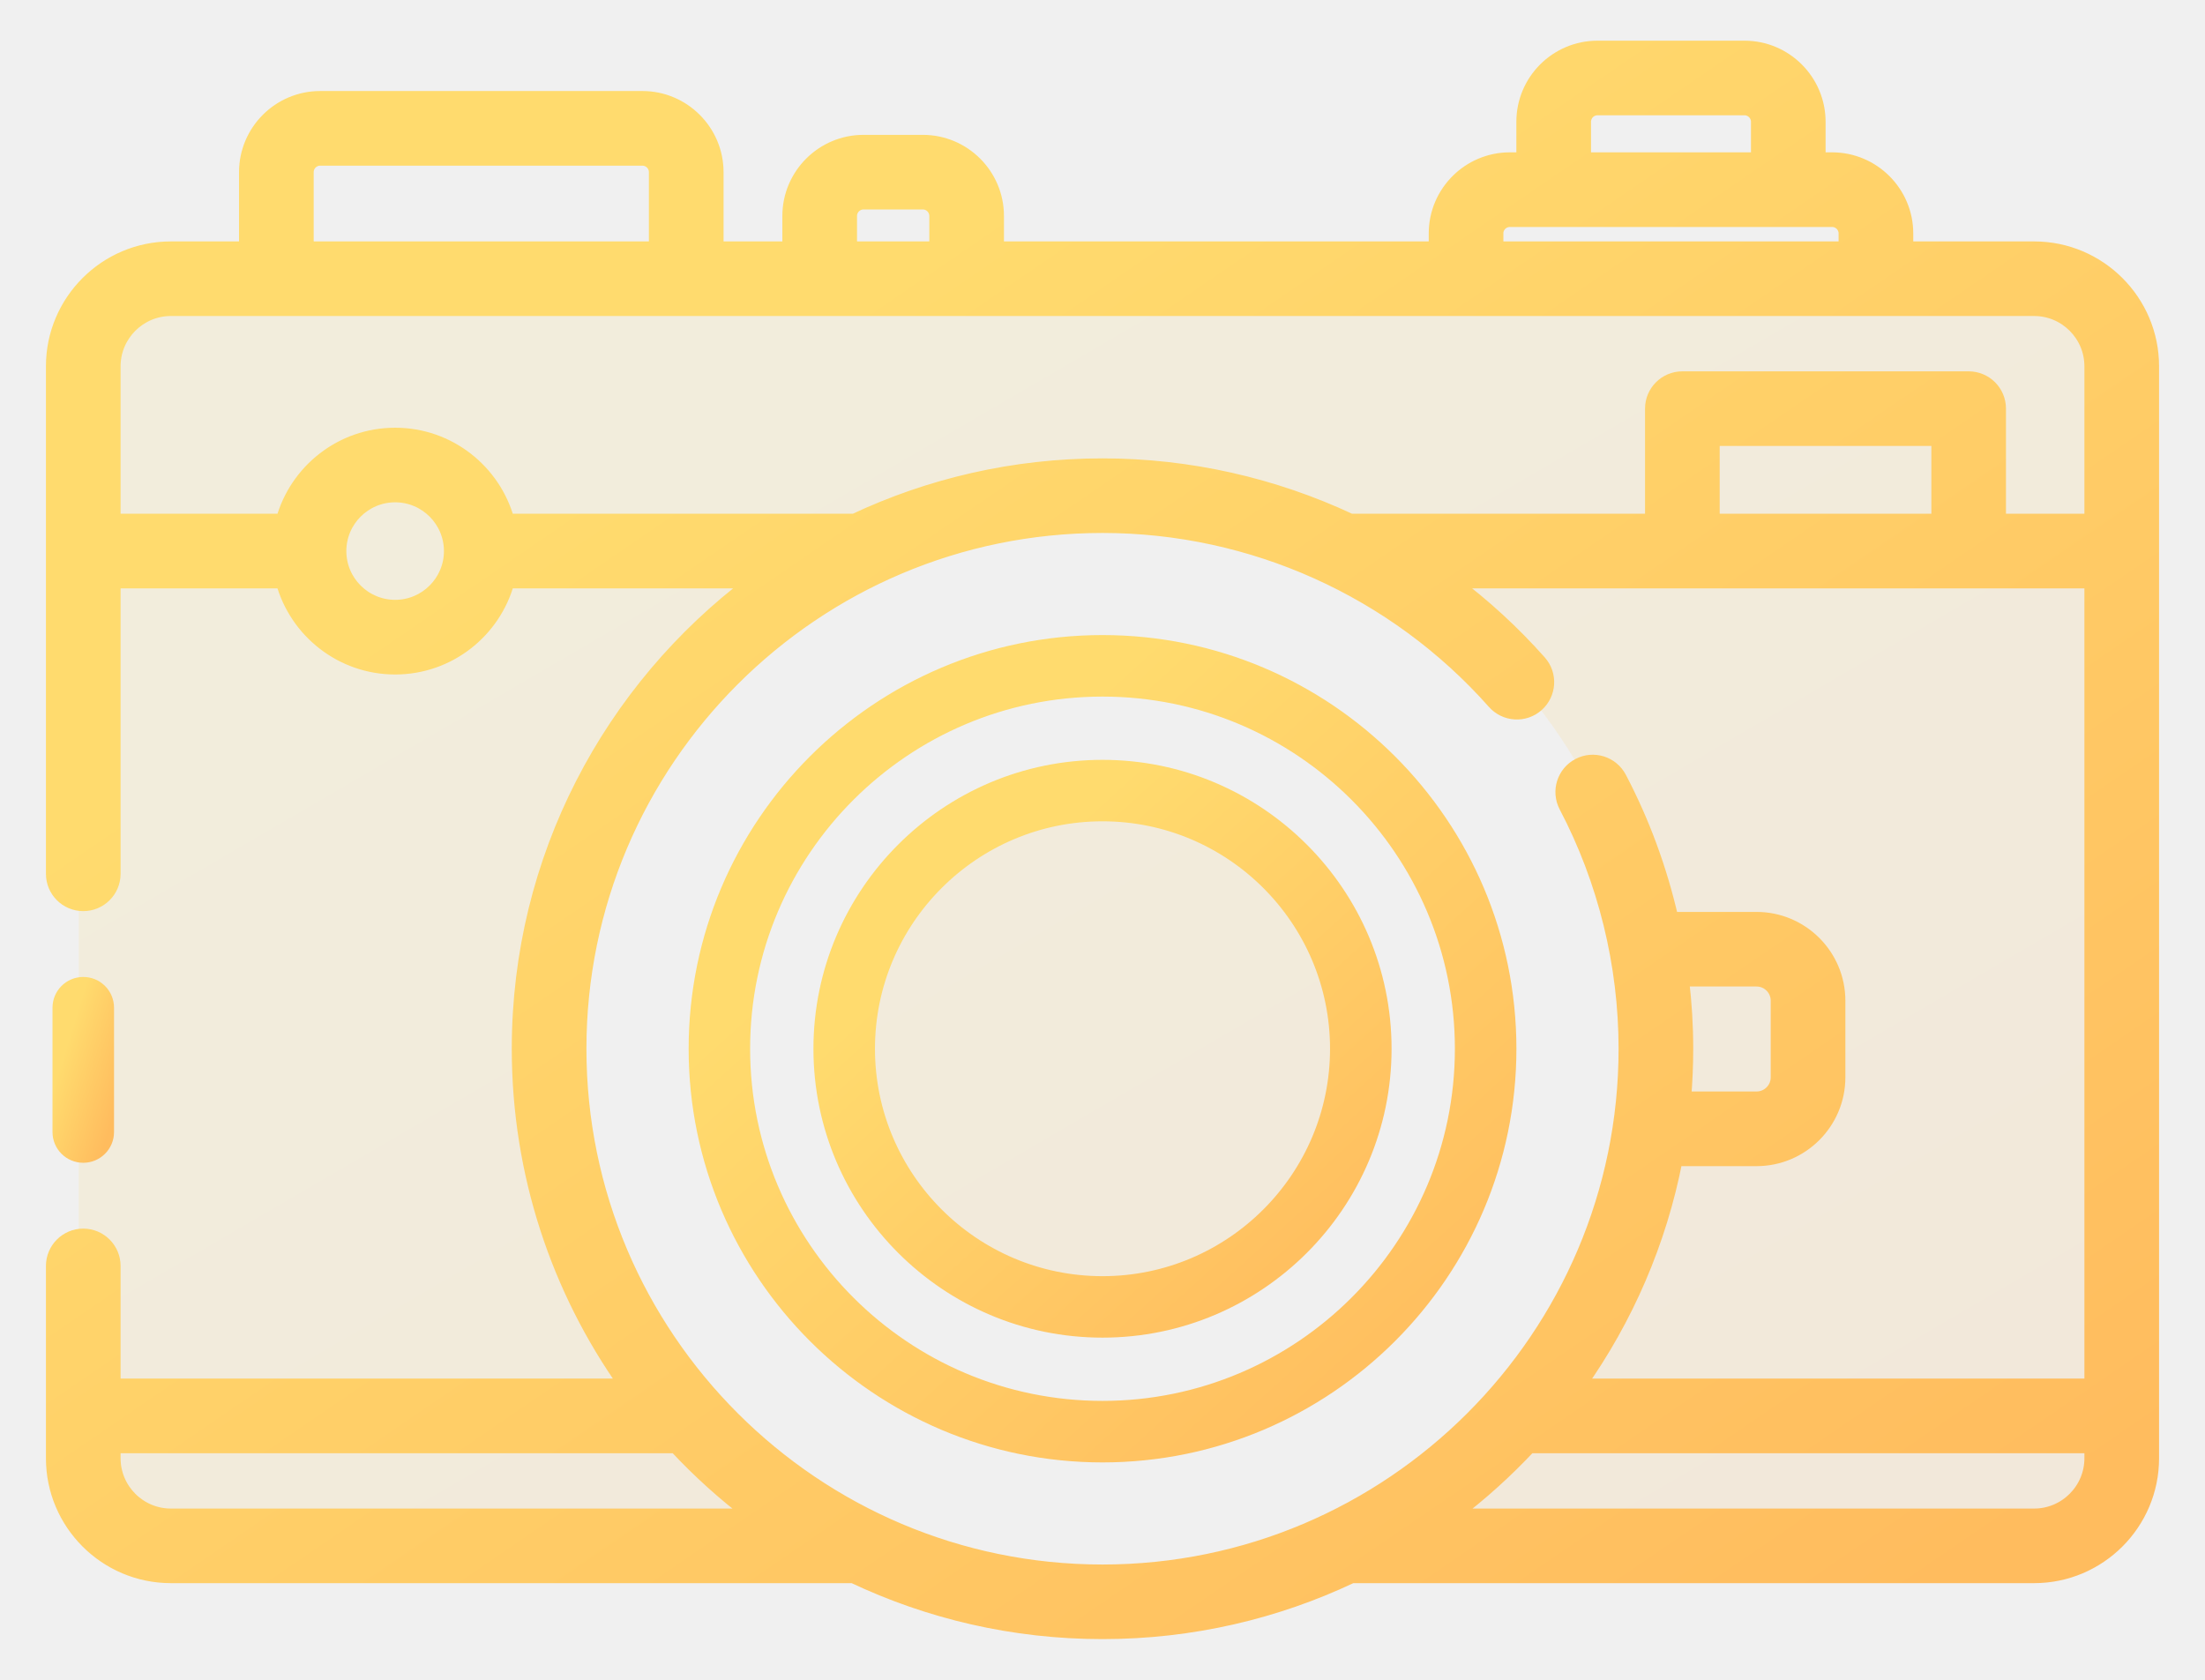
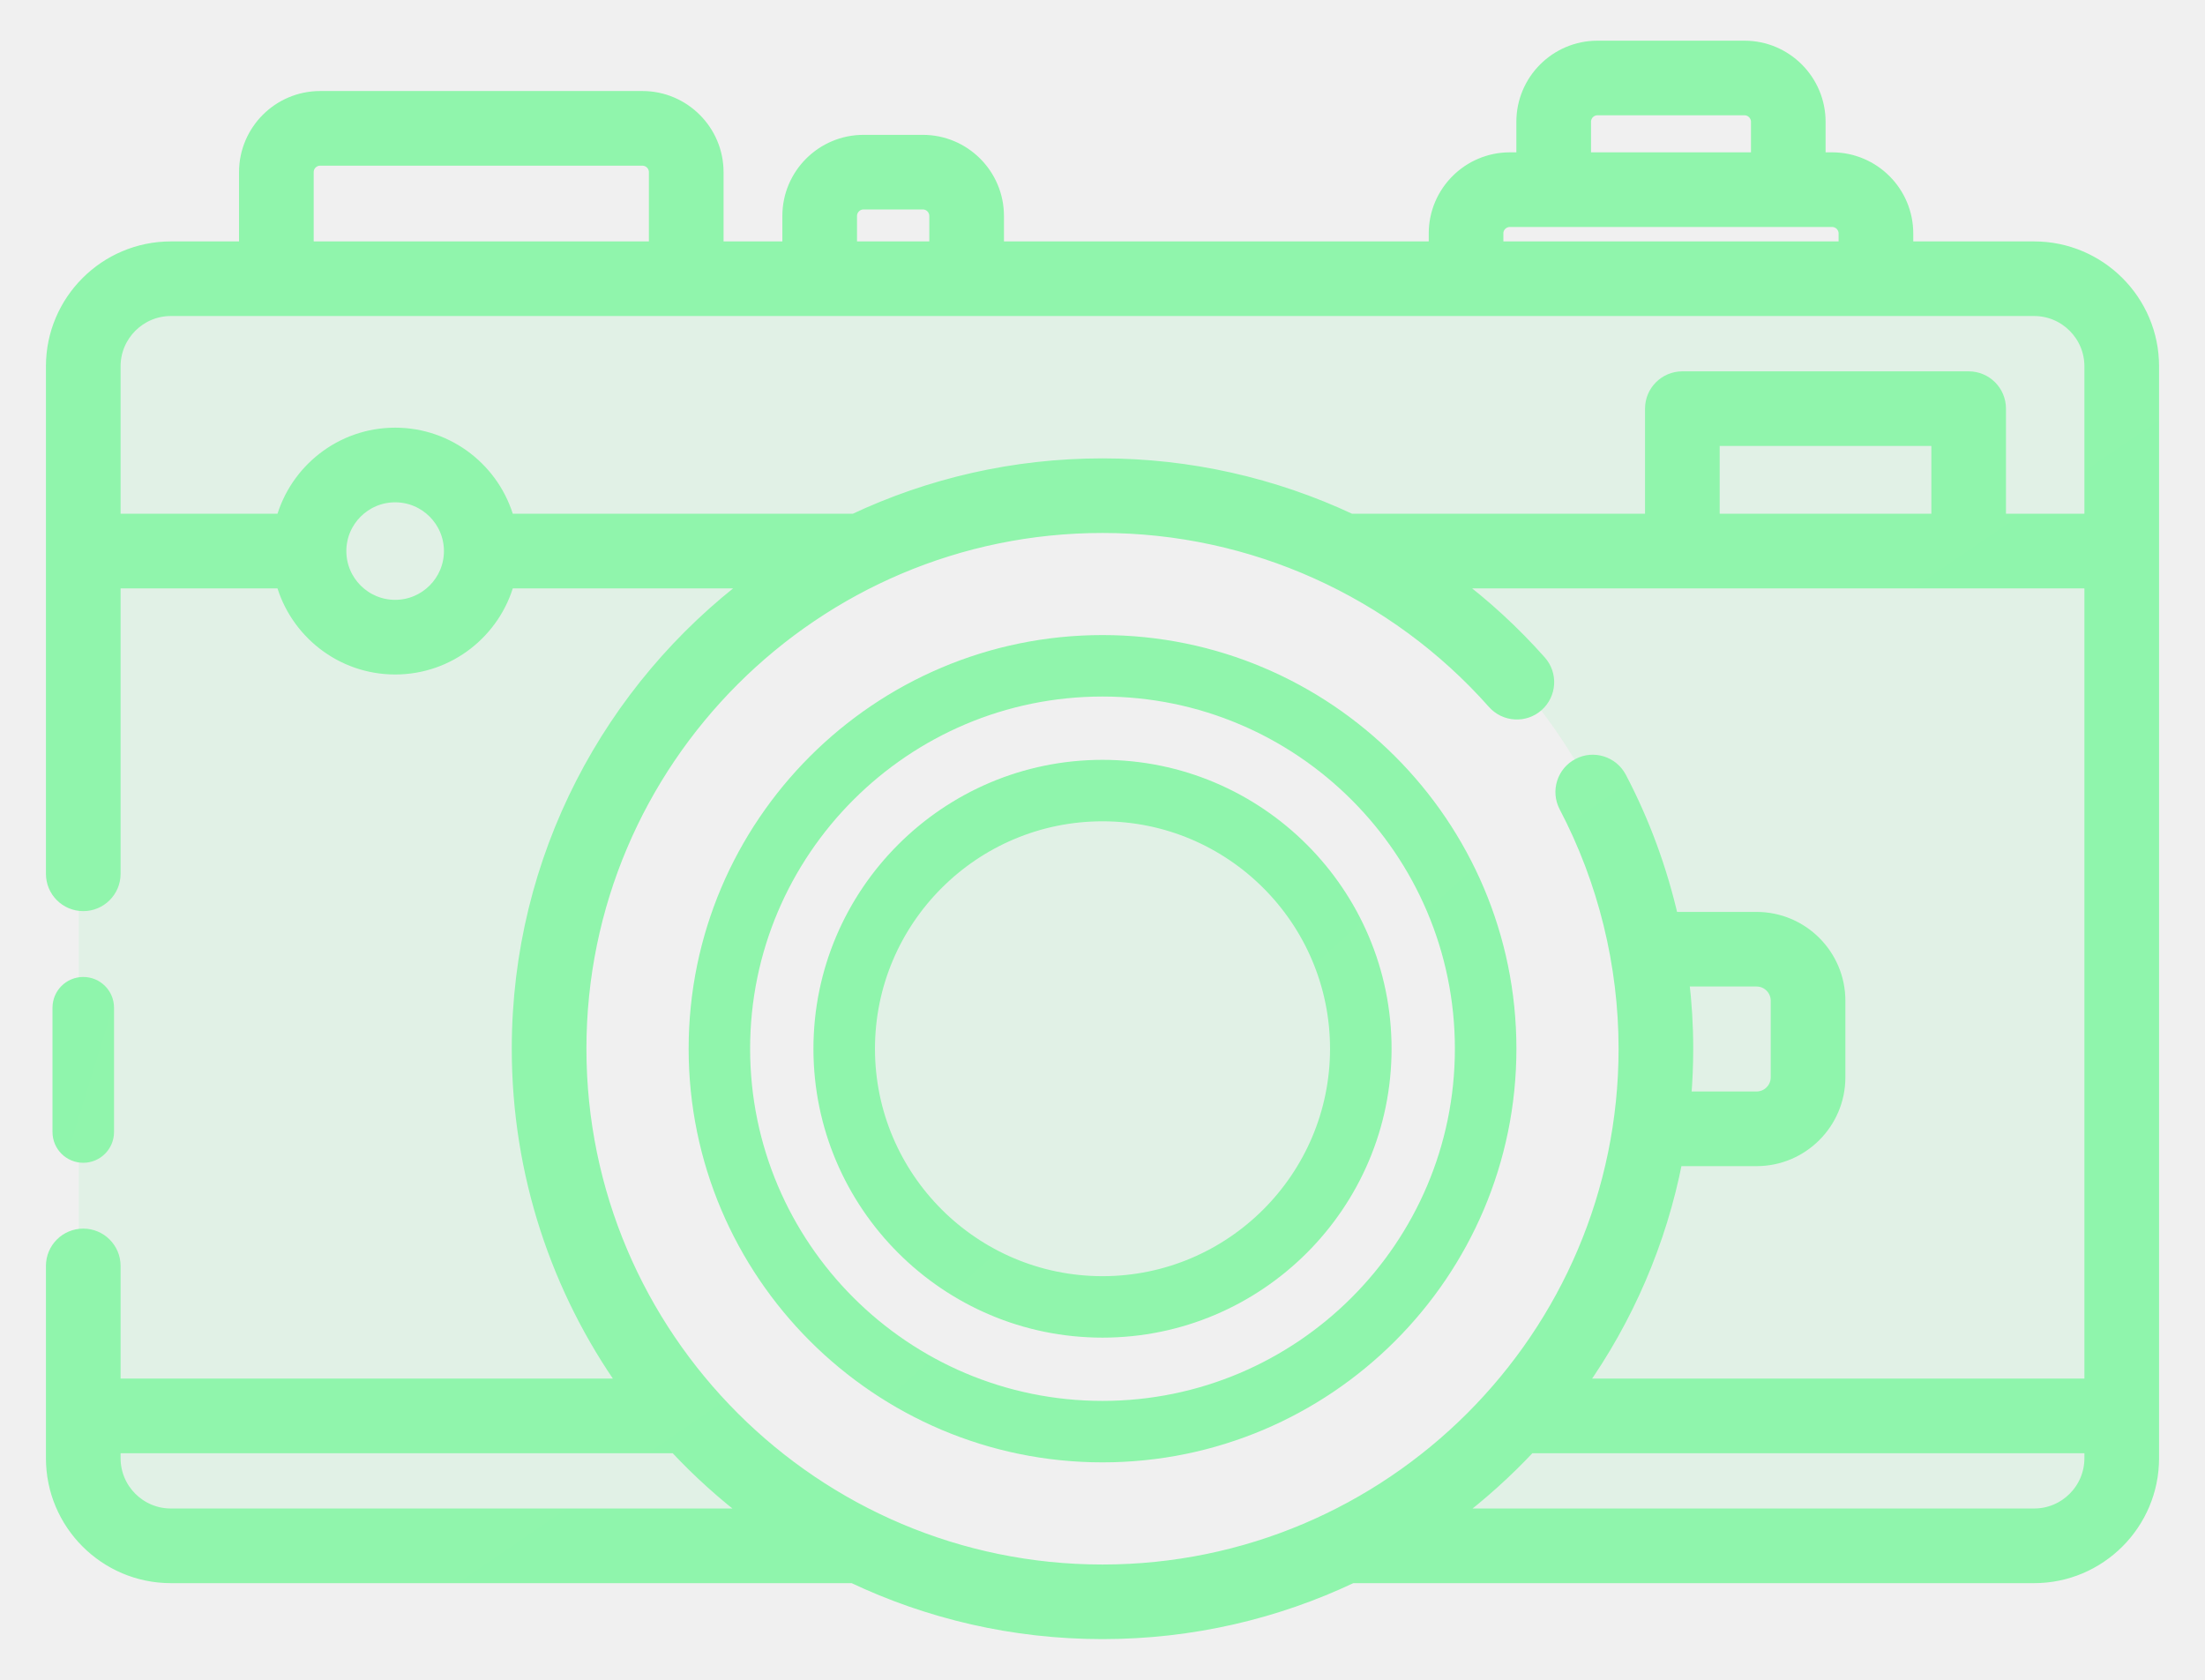
<svg xmlns="http://www.w3.org/2000/svg" width="42" height="32" viewBox="0 0 42 32" fill="none">
-   <path opacity="0.15" fill-rule="evenodd" clip-rule="evenodd" d="M1.5 6.898C1.5 5.794 2.395 4.898 3.5 4.898H38.3C39.405 4.898 40.3 5.794 40.3 6.898V27.887C40.3 28.992 39.405 29.887 38.3 29.887H24.211C28.439 28.531 31.5 24.569 31.5 19.892C31.5 14.095 26.799 9.396 21 9.396C15.201 9.396 10.5 14.095 10.5 19.892C10.5 24.569 13.561 28.531 17.789 29.887H3.5C2.395 29.887 1.5 28.992 1.5 27.887V6.898ZM21 24.889C23.761 24.889 26 22.652 26 19.892C26 17.131 23.761 14.894 21 14.894C18.239 14.894 16 17.131 16 19.892C16 22.652 18.239 24.889 21 24.889Z" fill="url(#paint0_linear)" />
-   <path d="M2.047 21.566C2.047 21.82 1.84 22.026 1.586 22.026C1.331 22.026 1.125 21.82 1.125 21.566V19.197C1.125 18.942 1.331 18.736 1.586 18.736C1.84 18.736 2.047 18.942 2.047 19.197V21.566Z" fill="url(#paint1_linear)" stroke="url(#paint2_linear)" stroke-width="0.25" />
-   <path d="M38.745 4.724H36.318V4.447C36.318 3.665 35.681 3.027 34.897 3.027H34.648V2.32C34.648 1.537 34.011 0.9 33.228 0.9H30.428C29.645 0.9 29.008 1.537 29.008 2.32V3.027H28.759C27.976 3.027 27.339 3.664 27.339 4.447V4.724H18.998V4.114C18.998 3.331 18.361 2.694 17.578 2.694H16.448C15.665 2.694 15.027 3.331 15.027 4.114V4.724H13.657V3.279C13.657 2.497 13.019 1.859 12.236 1.859H6.098C5.315 1.859 4.678 2.497 4.678 3.279V4.724H3.255C2.012 4.724 1 5.735 1 6.978V16.646C1 16.97 1.262 17.232 1.586 17.232C1.909 17.232 2.172 16.97 2.172 16.646V11.084H5.379C5.637 12.028 6.502 12.724 7.527 12.724C8.552 12.724 9.416 12.028 9.674 11.084H14.328C11.625 13.115 9.873 16.346 9.873 19.978C9.873 22.363 10.628 24.575 11.912 26.387H2.172V24.116C2.172 23.793 1.909 23.53 1.586 23.53C1.262 23.53 1 23.793 1 24.116V27.78C1 29.023 2.012 30.034 3.255 30.034H16.249C17.691 30.717 19.301 31.1 21 31.1C22.699 31.1 24.31 30.717 25.752 30.033C25.757 30.033 25.761 30.034 25.766 30.034H38.745C39.988 30.034 41 29.023 41 27.78V6.978C41 5.735 39.988 4.724 38.745 4.724ZM30.18 2.32C30.18 2.183 30.291 2.071 30.429 2.071H33.228C33.365 2.071 33.477 2.183 33.477 2.32V3.027H30.18V2.32H30.18ZM28.51 4.447C28.51 4.31 28.622 4.199 28.759 4.199H34.897C35.034 4.199 35.146 4.31 35.146 4.447V4.724H28.511V4.447H28.51ZM16.199 4.114C16.199 3.977 16.311 3.865 16.448 3.865H17.578C17.715 3.865 17.826 3.977 17.826 4.114V4.724H16.199V4.114ZM5.85 3.279C5.85 3.142 5.961 3.031 6.098 3.031H12.236C12.373 3.031 12.485 3.142 12.485 3.279V4.724H5.85V3.279ZM7.527 11.552C6.945 11.552 6.472 11.079 6.472 10.498C6.472 9.917 6.945 9.444 7.527 9.444C8.108 9.444 8.581 9.917 8.581 10.498C8.581 11.079 8.108 11.552 7.527 11.552ZM9.674 9.912C9.416 8.969 8.552 8.273 7.527 8.273C6.501 8.273 5.637 8.969 5.379 9.912H2.172V6.978C2.172 6.381 2.658 5.895 3.255 5.895H38.745C39.342 5.895 39.828 6.381 39.828 6.978V9.912H38.084V7.784C38.084 7.461 37.822 7.199 37.498 7.199H32.045C31.722 7.199 31.459 7.461 31.459 7.784V9.912H25.727C24.263 9.226 22.651 8.857 21 8.857C19.31 8.857 17.707 9.236 16.271 9.912H9.674ZM32.631 9.912V8.37H36.913V9.912H32.631ZM3.255 28.863C2.658 28.863 2.172 28.377 2.172 27.78V27.559H12.867C13.31 28.034 13.794 28.471 14.314 28.863H3.255ZM11.045 19.979C11.045 14.492 15.511 10.028 21 10.028C23.847 10.028 26.564 11.251 28.454 13.384C28.669 13.626 29.039 13.649 29.281 13.434C29.523 13.219 29.546 12.849 29.331 12.607C28.828 12.04 28.273 11.531 27.676 11.084H39.828V26.387H30.088C30.983 25.123 31.62 23.665 31.925 22.09H33.458C34.322 22.09 35.025 21.387 35.025 20.523V19.064C35.025 18.2 34.322 17.497 33.458 17.497H31.845C31.632 16.565 31.301 15.661 30.857 14.816C30.706 14.53 30.352 14.419 30.066 14.57C29.779 14.72 29.669 15.074 29.819 15.361C30.562 16.775 30.955 18.372 30.955 19.979C30.955 25.465 26.489 29.929 21 29.929C15.511 29.929 11.045 25.465 11.045 19.979ZM32.048 18.668H33.458C33.676 18.668 33.853 18.845 33.853 19.063V20.523C33.853 20.741 33.676 20.918 33.458 20.918H32.087C32.113 20.608 32.127 20.295 32.127 19.978C32.127 19.54 32.1 19.102 32.048 18.668ZM38.745 28.863H27.686C28.206 28.471 28.69 28.034 29.134 27.559H39.828V27.78C39.828 28.377 39.342 28.863 38.745 28.863Z" fill="url(#paint3_linear)" stroke="url(#paint4_linear)" stroke-width="0.25" />
-   <path d="M13.242 19.979C13.242 15.702 16.722 12.223 21 12.223C25.278 12.223 28.759 15.702 28.759 19.979C28.759 24.255 25.278 27.734 21 27.734C16.722 27.734 13.242 24.255 13.242 19.979ZM14.163 19.979C14.163 23.747 17.23 26.812 21 26.812C24.77 26.812 27.837 23.747 27.837 19.979C27.837 16.21 24.77 13.145 21 13.145C17.23 13.145 14.163 16.21 14.163 19.979Z" fill="url(#paint5_linear)" stroke="url(#paint6_linear)" stroke-width="0.25" />
-   <path d="M15.619 19.979C15.619 17.013 18.033 14.6 21 14.6C23.967 14.6 26.381 17.013 26.381 19.979C26.381 22.944 23.967 25.357 21 25.357C18.033 25.357 15.619 22.944 15.619 19.979ZM16.541 19.979C16.541 22.436 18.541 24.436 21 24.436C23.459 24.436 25.459 22.436 25.459 19.979C25.459 17.52 23.459 15.521 21 15.521C18.541 15.521 16.541 17.52 16.541 19.979Z" fill="url(#paint7_linear)" stroke="url(#paint8_linear)" stroke-width="0.25" />
+   <g clip-path="url(#clip0_8_33)">
+     <path opacity="0.15" fill-rule="evenodd" clip-rule="evenodd" d="M1.5 6.898C1.5 5.794 2.395 4.898 3.5 4.898H38.3C39.405 4.898 40.3 5.794 40.3 6.898V27.887C40.3 28.992 39.405 29.887 38.3 29.887H24.211C28.439 28.531 31.5 24.569 31.5 19.892C31.5 14.095 26.799 9.396 21 9.396C15.201 9.396 10.5 14.095 10.5 19.892C10.5 24.569 13.561 28.531 17.789 29.887H3.5C2.395 29.887 1.5 28.992 1.5 27.887V6.898ZM21 24.889C23.761 24.889 26 22.652 26 19.892C26 17.131 23.761 14.894 21 14.894C18.239 14.894 16 17.131 16 19.892C16 22.652 18.239 24.889 21 24.889Z" fill="url(#paint0_linear_8_33)" />
+     <path d="M2.047 21.565C2.047 21.82 1.84 22.026 1.586 22.026C1.331 22.026 1.125 21.82 1.125 21.565V19.197C1.125 18.942 1.331 18.736 1.586 18.736C1.84 18.736 2.047 18.942 2.047 19.197V21.565Z" fill="url(#paint1_linear_8_33)" stroke="url(#paint2_linear_8_33)" stroke-width="0.25" />
+     <path d="M38.745 4.724H36.318V4.447C36.318 3.664 35.681 3.027 34.897 3.027H34.648V2.32C34.648 1.537 34.011 0.9 33.228 0.9H30.428C29.645 0.9 29.008 1.537 29.008 2.32V3.027H28.759C27.976 3.027 27.339 3.664 27.339 4.447V4.724H18.998V4.114C18.998 3.331 18.361 2.694 17.578 2.694H16.448C15.665 2.694 15.027 3.33 15.027 4.114V4.724H13.657V3.279C13.657 2.496 13.019 1.859 12.236 1.859H6.098C5.315 1.859 4.678 2.496 4.678 3.279V4.724H3.255C2.012 4.724 1 5.735 1 6.978V16.646C1 16.97 1.262 17.232 1.586 17.232C1.909 17.232 2.172 16.97 2.172 16.646V11.084H5.379C5.637 12.027 6.502 12.724 7.527 12.724C8.552 12.724 9.416 12.027 9.674 11.084H14.328C11.625 13.115 9.873 16.346 9.873 19.978C9.873 22.363 10.628 24.574 11.912 26.387H2.172V24.116C2.172 23.792 1.909 23.53 1.586 23.53C1.262 23.53 1 23.792 1 24.116V27.779C1 29.023 2.012 30.034 3.255 30.034H16.249C17.691 30.717 19.301 31.1 21 31.1C22.699 31.1 24.31 30.717 25.752 30.033C25.757 30.033 25.761 30.034 25.766 30.034H38.745C39.988 30.034 41 29.023 41 27.779V6.978C41 5.735 39.988 4.724 38.745 4.724ZM30.18 2.32C30.18 2.183 30.291 2.071 30.429 2.071H33.228C33.365 2.071 33.477 2.183 33.477 2.32V3.027H30.18V2.32H30.18ZM28.51 4.447C28.51 4.31 28.622 4.199 28.759 4.199H34.897C35.034 4.199 35.146 4.31 35.146 4.447V4.724H28.511V4.447H28.51ZM16.199 4.114C16.199 3.977 16.311 3.865 16.448 3.865H17.578C17.715 3.865 17.826 3.977 17.826 4.114V4.724H16.199V4.114ZM5.85 3.279C5.85 3.142 5.961 3.031 6.098 3.031H12.236C12.373 3.031 12.485 3.142 12.485 3.279V4.724H5.85V3.279ZM7.527 11.552C6.945 11.552 6.472 11.079 6.472 10.498C6.472 9.917 6.945 9.444 7.527 9.444C8.108 9.444 8.581 9.917 8.581 10.498C8.581 11.079 8.108 11.552 7.527 11.552ZM9.674 9.912C9.416 8.969 8.552 8.272 7.527 8.272C6.501 8.272 5.637 8.969 5.379 9.912H2.172V6.978C2.172 6.381 2.658 5.895 3.255 5.895H38.745C39.342 5.895 39.828 6.381 39.828 6.978V9.912H38.084V7.784C38.084 7.461 37.822 7.199 37.498 7.199H32.045C31.722 7.199 31.459 7.461 31.459 7.784V9.912H25.727C24.263 9.225 22.651 8.857 21 8.857C19.31 8.857 17.707 9.236 16.271 9.912H9.674ZM32.631 9.912V8.37H36.913V9.912H32.631ZM3.255 28.862C2.658 28.862 2.172 28.377 2.172 27.779V27.559H12.867C13.31 28.034 13.794 28.47 14.314 28.862H3.255ZM11.045 19.978C11.045 14.492 15.511 10.028 21 10.028C23.847 10.028 26.564 11.251 28.454 13.384C28.669 13.626 29.039 13.649 29.281 13.434C29.523 13.219 29.546 12.849 29.331 12.607C28.828 12.04 28.273 11.531 27.676 11.084H39.828V26.387H30.088C30.983 25.123 31.62 23.665 31.925 22.09H33.458C34.322 22.09 35.025 21.387 35.025 20.523V19.064C35.025 18.199 34.322 17.497 33.458 17.497H31.845C31.632 16.565 31.301 15.661 30.857 14.816C30.706 14.53 30.352 14.419 30.066 14.57C29.779 14.72 29.669 15.074 29.819 15.36C30.562 16.775 30.955 18.372 30.955 19.978C30.955 25.465 26.489 29.929 21 29.929C15.511 29.929 11.045 25.465 11.045 19.978ZM32.048 18.668H33.458C33.676 18.668 33.853 18.845 33.853 19.063V20.523C33.853 20.741 33.676 20.918 33.458 20.918H32.087C32.113 20.608 32.127 20.295 32.127 19.978C32.127 19.54 32.1 19.102 32.048 18.668ZM38.745 28.862H27.686C28.206 28.47 28.69 28.034 29.134 27.559H39.828V27.779C39.828 28.377 39.342 28.862 38.745 28.862Z" fill="url(#paint3_linear_8_33)" stroke="url(#paint4_linear_8_33)" stroke-width="0.25" />
+     <path d="M13.242 19.978C13.242 15.702 16.722 12.223 21 12.223C25.278 12.223 28.759 15.702 28.759 19.978C28.759 24.254 25.278 27.733 21 27.733C16.722 27.733 13.242 24.254 13.242 19.978ZM14.163 19.978C14.163 23.747 17.23 26.812 21 26.812C24.77 26.812 27.837 23.747 27.837 19.978C27.837 16.21 24.77 13.144 21 13.144C17.23 13.144 14.163 16.21 14.163 19.978Z" fill="url(#paint5_linear_8_33)" stroke="url(#paint6_linear_8_33)" stroke-width="0.25" />
+     <path d="M15.619 19.979C15.619 17.013 18.033 14.6 21 14.6C23.967 14.6 26.381 17.013 26.381 19.979C26.381 22.944 23.967 25.357 21 25.357C18.033 25.357 15.619 22.944 15.619 19.979ZM16.541 19.979C16.541 22.436 18.541 24.436 21 24.436C23.459 24.436 25.459 22.436 25.459 19.979C25.459 17.52 23.459 15.521 21 15.521C18.541 15.521 16.541 17.52 16.541 19.979Z" fill="url(#paint7_linear_8_33)" stroke="url(#paint8_linear_8_33)" stroke-width="0.25" />
+   </g>
  <defs>
-     <linearGradient id="paint0_linear" x1="3.699" y1="4.898" x2="22.569" y2="37.252" gradientUnits="userSpaceOnUse">
-       <stop offset="0.259" stop-color="#FFDB6E" />
-       <stop offset="1" stop-color="#FFBC5E" />
+     <linearGradient id="paint0_linear_8_33" x1="3.699" y1="4.898" x2="22.569" y2="37.252" gradientUnits="userSpaceOnUse">
+       <stop offset="0.259" stop-color="#8FF5AC" />
+       <stop offset="1" stop-color="#90F5AC" />
    </linearGradient>
-     <linearGradient id="paint1_linear" x1="1.177" y1="18.736" x2="2.789" y2="19.235" gradientUnits="userSpaceOnUse">
-       <stop offset="0.259" stop-color="#FFDB6E" />
-       <stop offset="1" stop-color="#FFBC5E" />
+     <linearGradient id="paint1_linear_8_33" x1="1.177" y1="18.736" x2="2.789" y2="19.235" gradientUnits="userSpaceOnUse">
+       <stop offset="0.259" stop-color="#8FF5AC" />
+       <stop offset="1" stop-color="#90F5AC" />
    </linearGradient>
-     <linearGradient id="paint2_linear" x1="1.177" y1="18.736" x2="2.789" y2="19.235" gradientUnits="userSpaceOnUse">
-       <stop offset="0.259" stop-color="#FFDB6E" />
-       <stop offset="1" stop-color="#FFBC5E" />
+     <linearGradient id="paint2_linear_8_33" x1="1.177" y1="18.736" x2="2.789" y2="19.235" gradientUnits="userSpaceOnUse">
+       <stop offset="0.259" stop-color="#8FF5AC" />
+       <stop offset="1" stop-color="#90F5AC" />
    </linearGradient>
-     <linearGradient id="paint3_linear" x1="3.267" y1="0.9" x2="27.682" y2="36.609" gradientUnits="userSpaceOnUse">
-       <stop offset="0.259" stop-color="#FFDB6E" />
-       <stop offset="1" stop-color="#FFBC5E" />
+     <linearGradient id="paint3_linear_8_33" x1="3.267" y1="0.9" x2="27.682" y2="36.609" gradientUnits="userSpaceOnUse">
+       <stop offset="0.259" stop-color="#90F5AC" />
+       <stop offset="1" stop-color="#8FF5AC" />
    </linearGradient>
-     <linearGradient id="paint4_linear" x1="3.267" y1="0.9" x2="27.682" y2="36.609" gradientUnits="userSpaceOnUse">
-       <stop offset="0.259" stop-color="#FFDB6E" />
-       <stop offset="1" stop-color="#FFBC5E" />
+     <linearGradient id="paint4_linear_8_33" x1="3.267" y1="0.9" x2="27.682" y2="36.609" gradientUnits="userSpaceOnUse">
+       <stop offset="0.259" stop-color="#90F5AC" />
+       <stop offset="1" stop-color="#8FF5AC" />
    </linearGradient>
-     <linearGradient id="paint5_linear" x1="14.121" y1="12.223" x2="27.511" y2="27.015" gradientUnits="userSpaceOnUse">
-       <stop offset="0.259" stop-color="#FFDB6E" />
-       <stop offset="1" stop-color="#FFBC5E" />
+     <linearGradient id="paint5_linear_8_33" x1="14.121" y1="12.223" x2="27.511" y2="27.015" gradientUnits="userSpaceOnUse">
+       <stop offset="0.259" stop-color="#90F5AC" />
+       <stop offset="1" stop-color="#8FF5AC" />
    </linearGradient>
-     <linearGradient id="paint6_linear" x1="14.121" y1="12.223" x2="27.511" y2="27.015" gradientUnits="userSpaceOnUse">
-       <stop offset="0.259" stop-color="#FFDB6E" />
-       <stop offset="1" stop-color="#FFBC5E" />
+     <linearGradient id="paint6_linear_8_33" x1="14.121" y1="12.223" x2="27.511" y2="27.015" gradientUnits="userSpaceOnUse">
+       <stop offset="0.259" stop-color="#90F5AC" />
+       <stop offset="1" stop-color="#8FF5AC" />
    </linearGradient>
-     <linearGradient id="paint7_linear" x1="16.229" y1="14.6" x2="25.516" y2="24.859" gradientUnits="userSpaceOnUse">
-       <stop offset="0.259" stop-color="#FFDB6E" />
-       <stop offset="1" stop-color="#FFBC5E" />
+     <linearGradient id="paint7_linear_8_33" x1="16.229" y1="14.6" x2="25.516" y2="24.859" gradientUnits="userSpaceOnUse">
+       <stop offset="0.259" stop-color="#8FF5AC" />
+       <stop offset="1" stop-color="#90F5AC" />
    </linearGradient>
-     <linearGradient id="paint8_linear" x1="16.229" y1="14.6" x2="25.516" y2="24.859" gradientUnits="userSpaceOnUse">
-       <stop offset="0.259" stop-color="#FFDB6E" />
-       <stop offset="1" stop-color="#FFBC5E" />
+     <linearGradient id="paint8_linear_8_33" x1="16.229" y1="14.6" x2="25.516" y2="24.859" gradientUnits="userSpaceOnUse">
+       <stop offset="0.259" stop-color="#8FF5AC" />
+       <stop offset="1" stop-color="#90F5AC" />
    </linearGradient>
+     <clipPath id="clip0_8_33">
+       <rect width="42" height="32" fill="white" />
+     </clipPath>
  </defs>
</svg>
